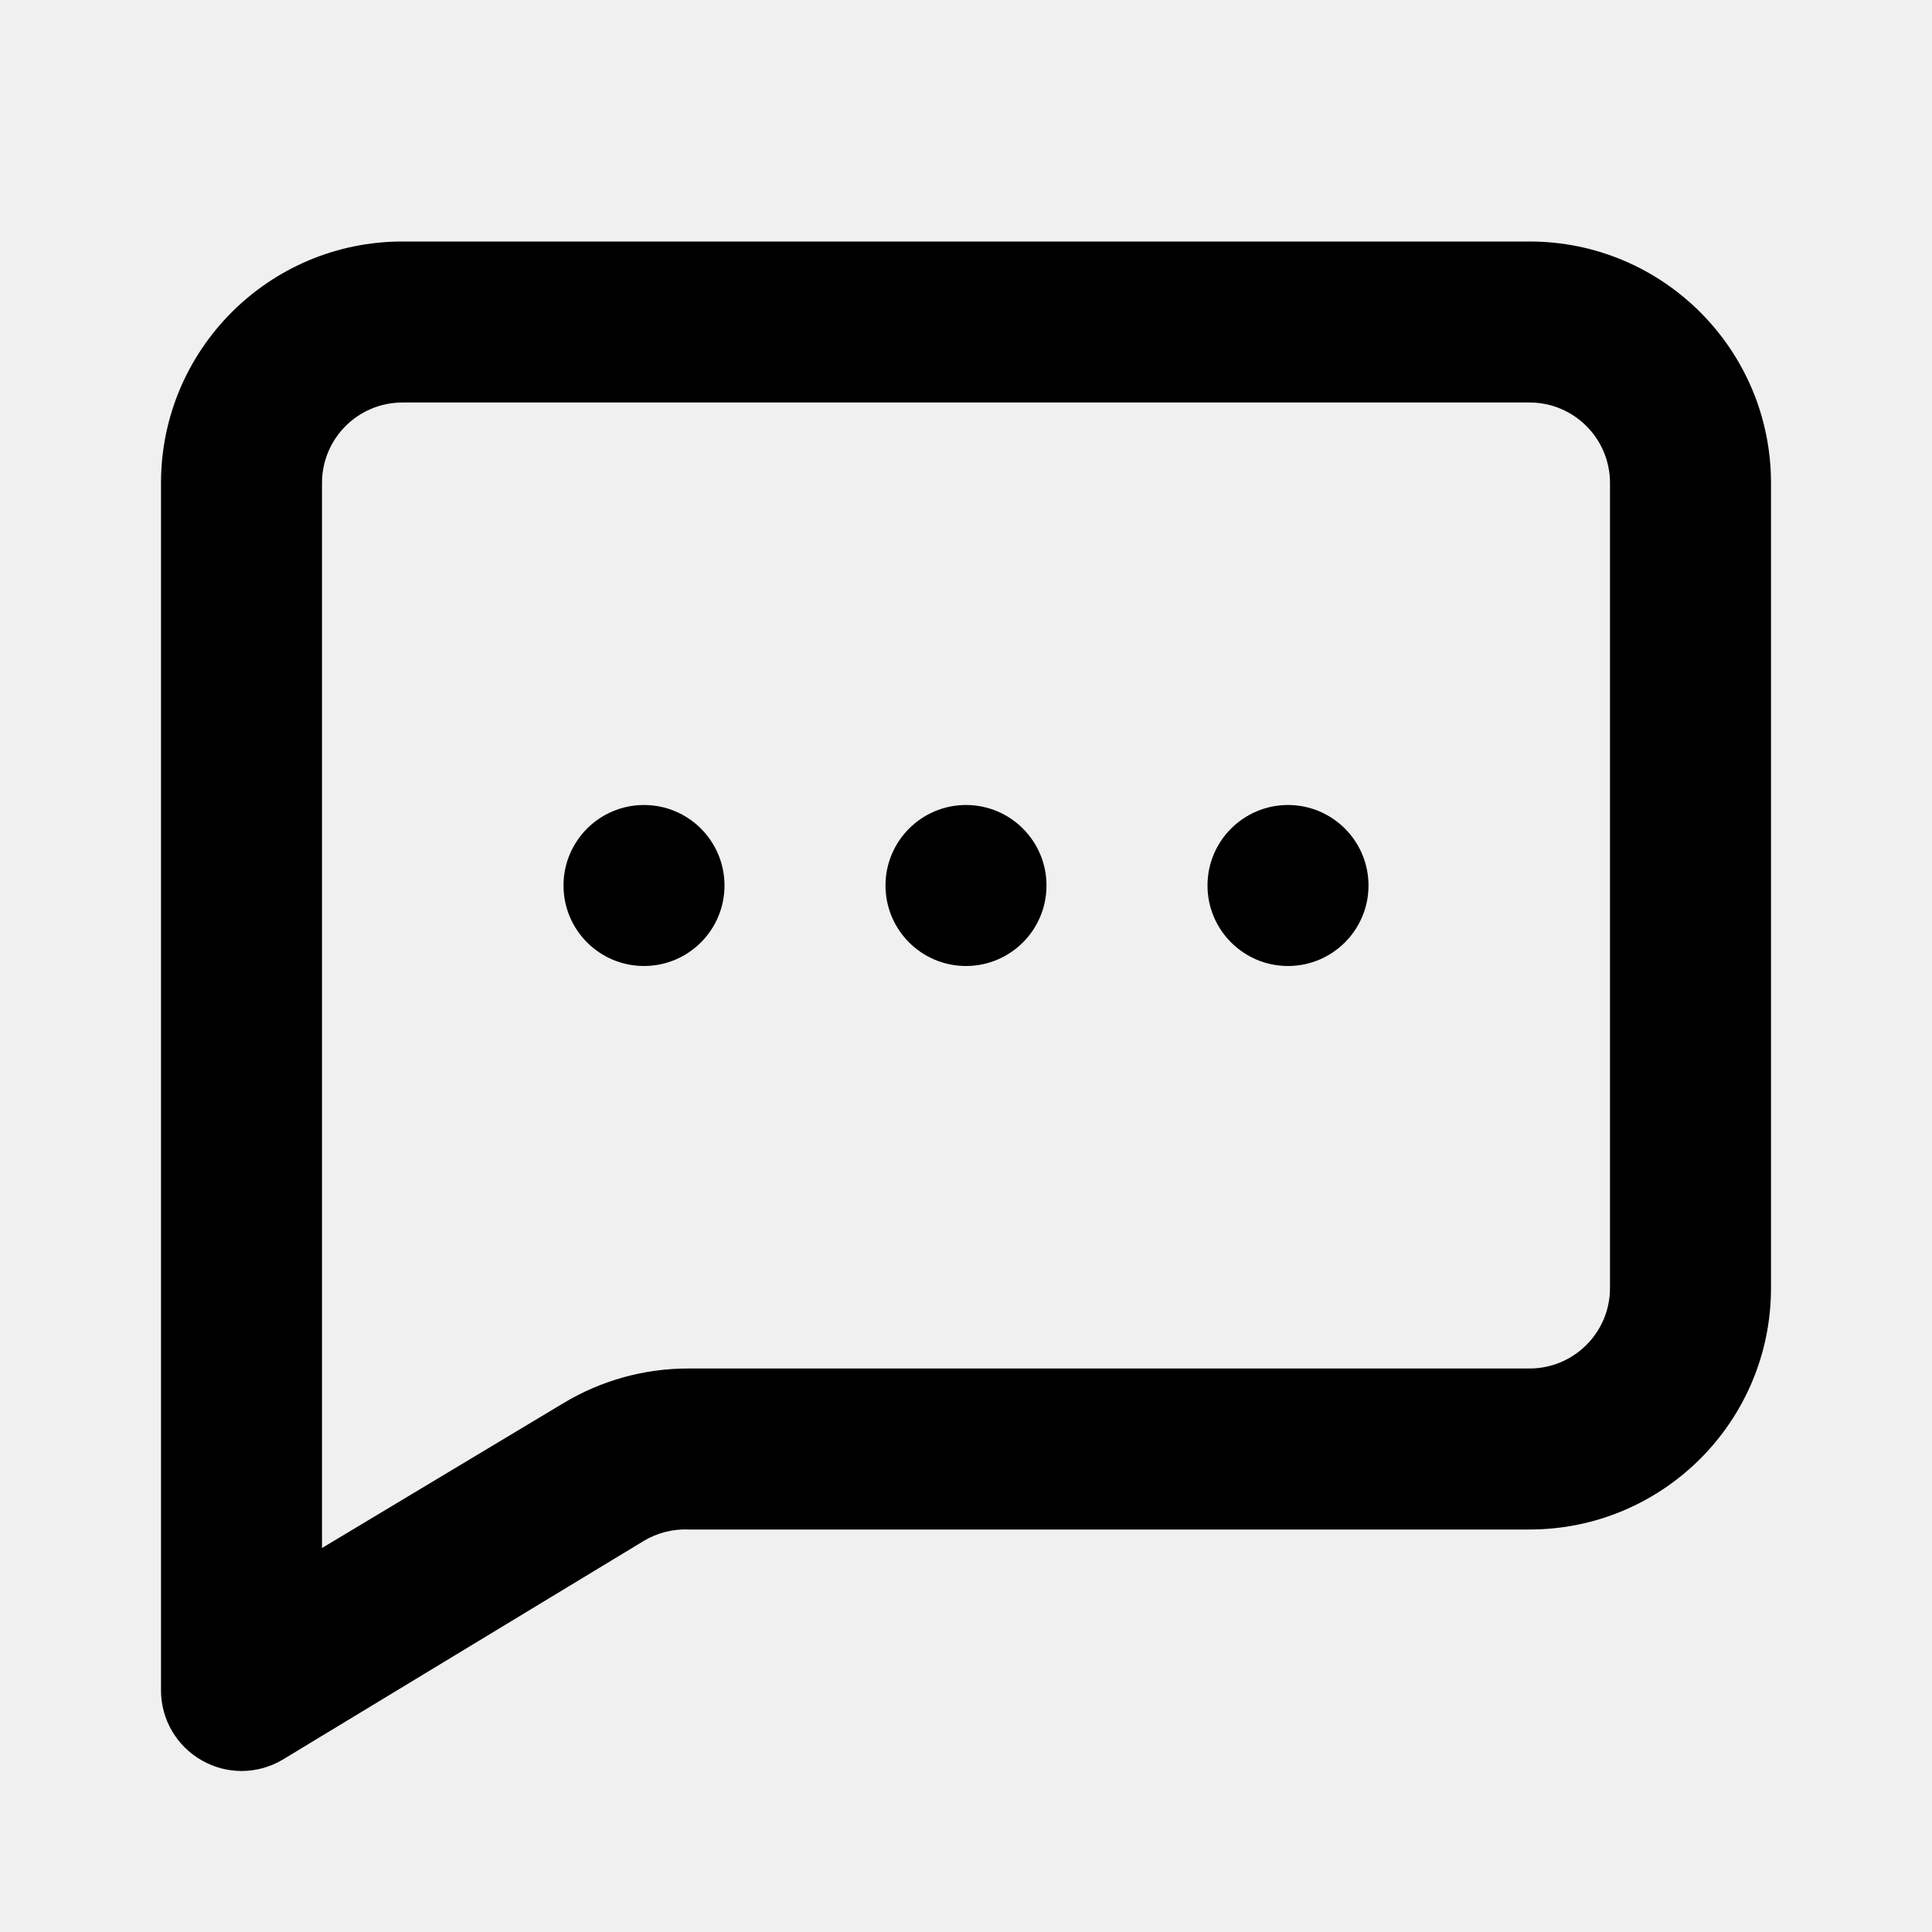
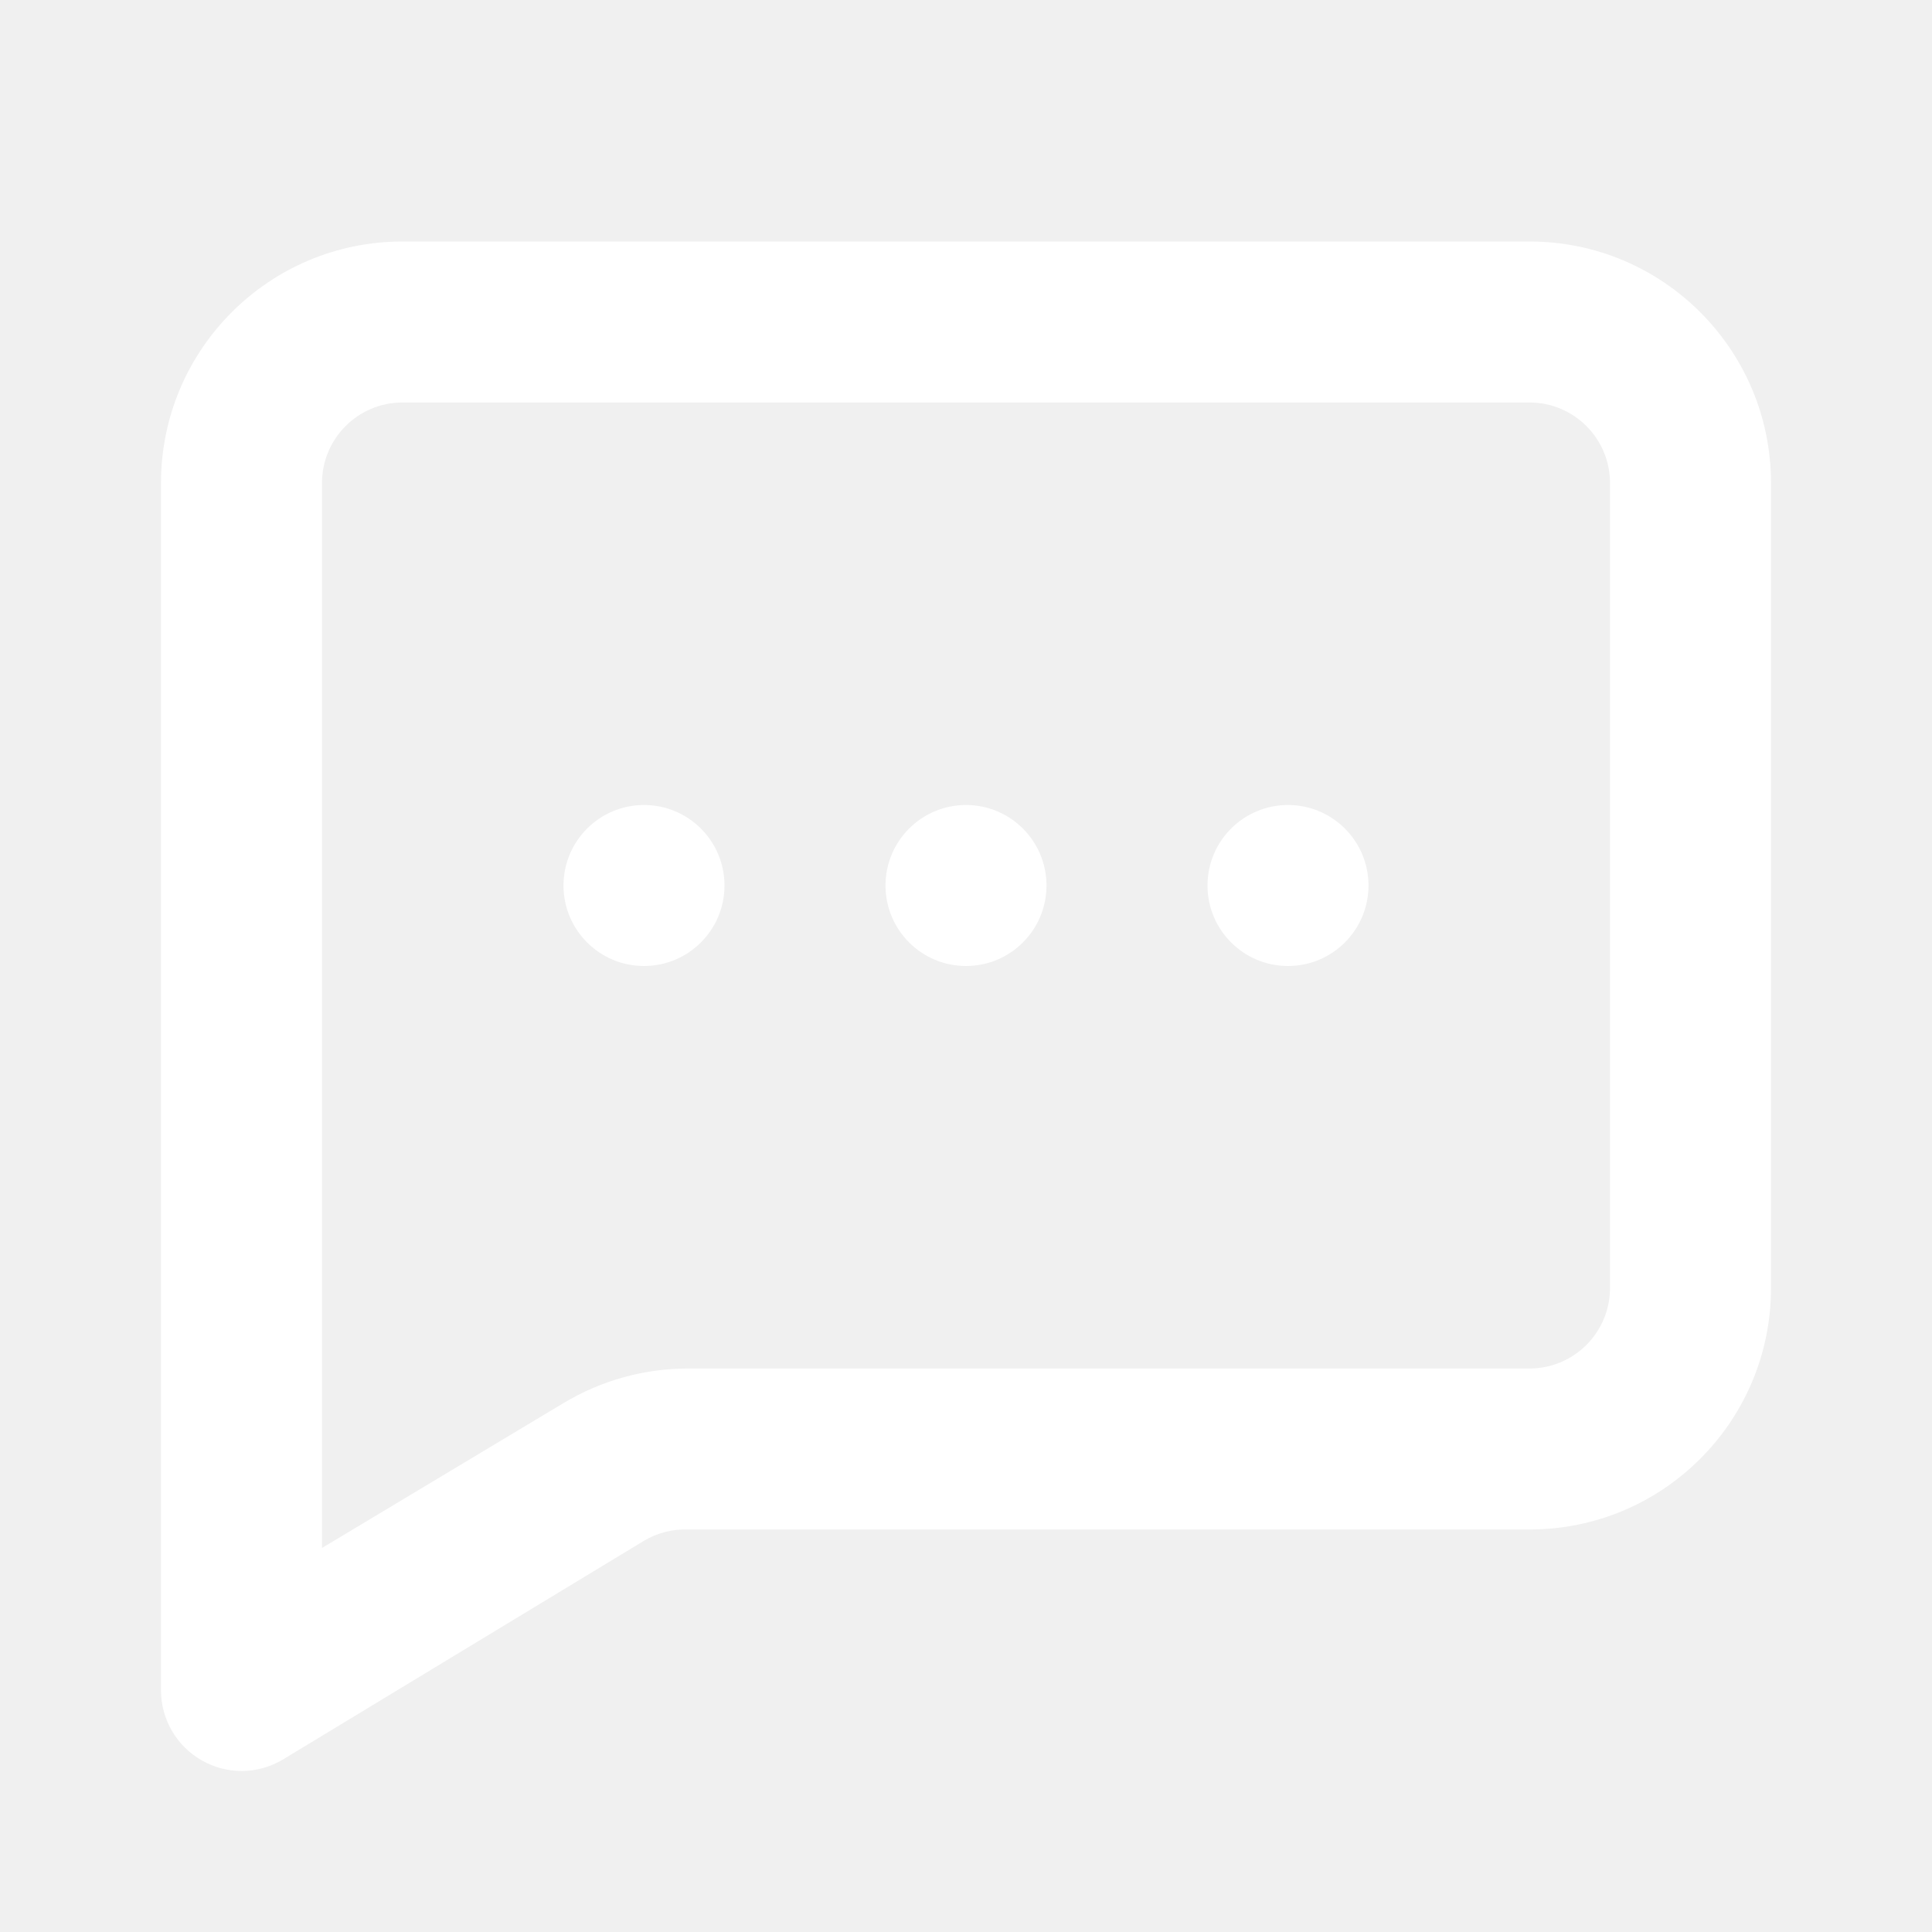
- <svg xmlns="http://www.w3.org/2000/svg" viewBox="0 0 24 24">
+ <svg xmlns="http://www.w3.org/2000/svg" viewBox="0 0 24 24" fill="white">
  <g data-name="Layer 2">
    <g data-name="message-square">
      <rect width="24" height="24" opacity="0" />
      <circle cx="12" cy="11" r="1" />
      <circle cx="16" cy="11" r="1" />
      <circle cx="8" cy="11" r="1" />
      <path d="M19 3H5a3 3 0 0 0-3 3v15a1 1 0 0 0 .51.87A1 1 0 0 0 3 22a1 1 0 0 0 .51-.14L8 19.14a1 1 0 0 1 .55-.14H19a3 3 0 0 0 3-3V6a3 3 0 0 0-3-3zm1 13a1 1 0 0 1-1 1H8.55a3 3 0 0 0-1.55.43l-3 1.8V6a1 1 0 0 1 1-1h14a1 1 0 0 1 1 1z" />
    </g>
  </g>
</svg>
